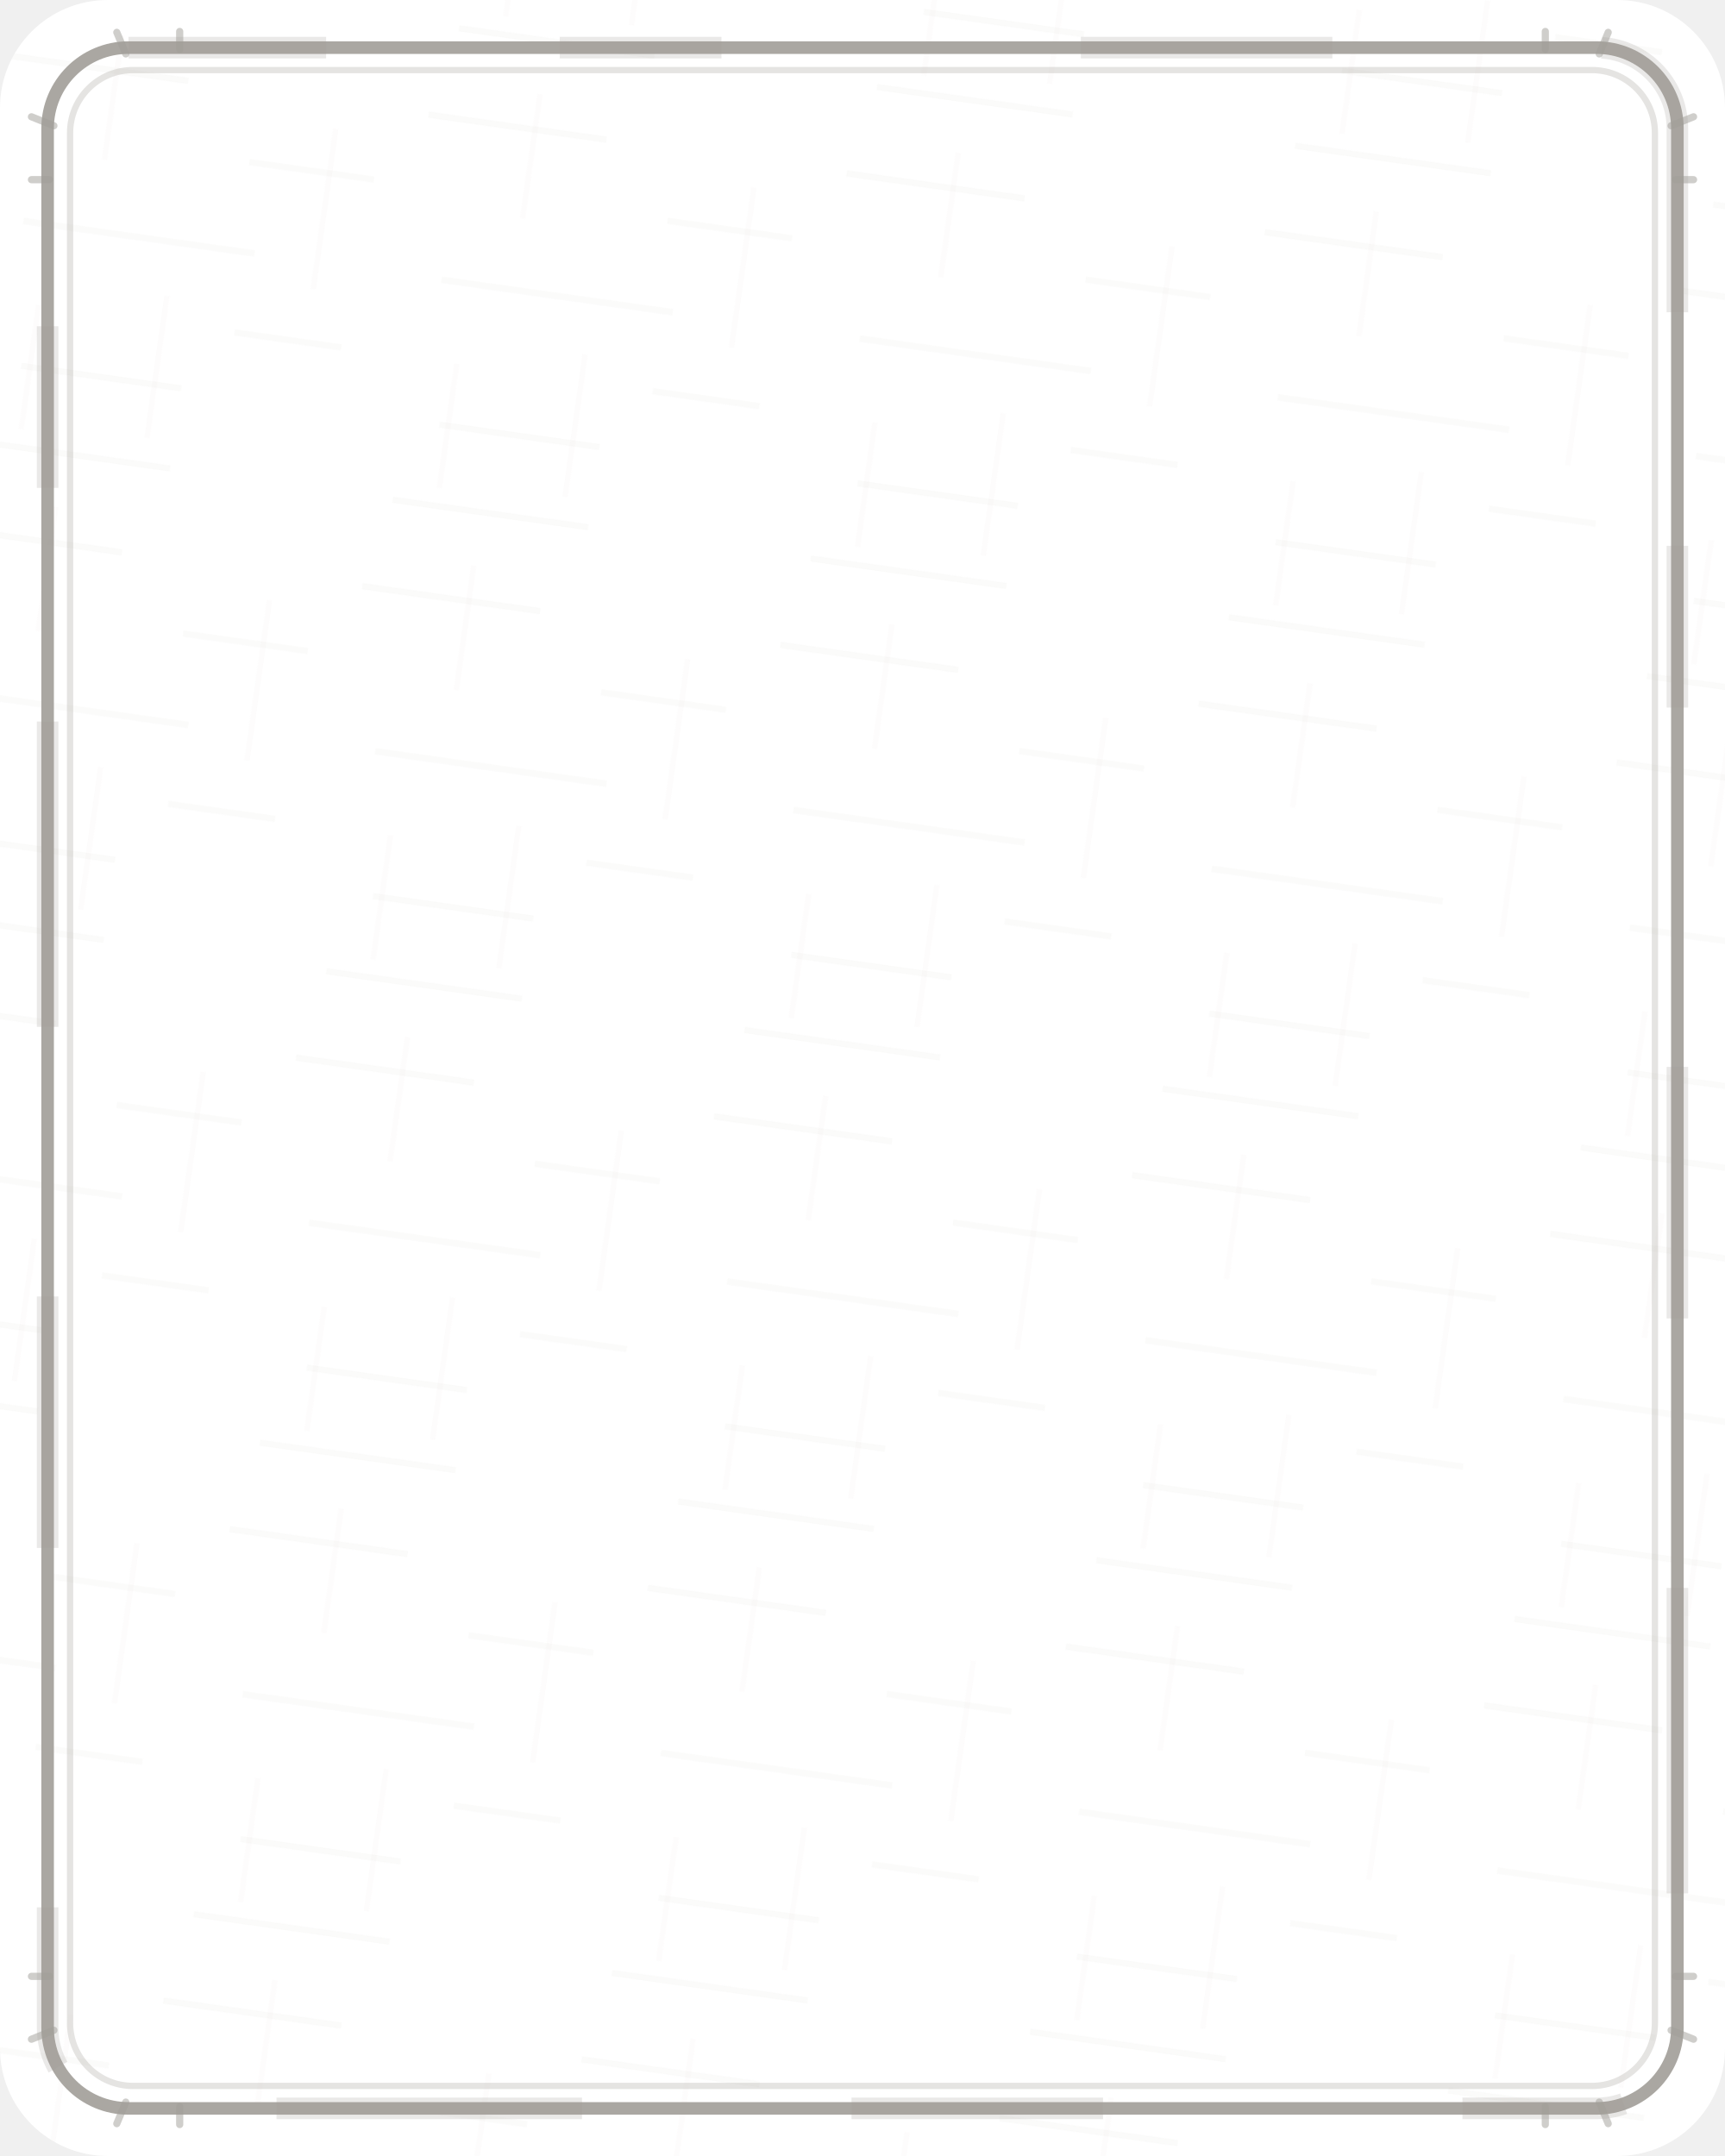
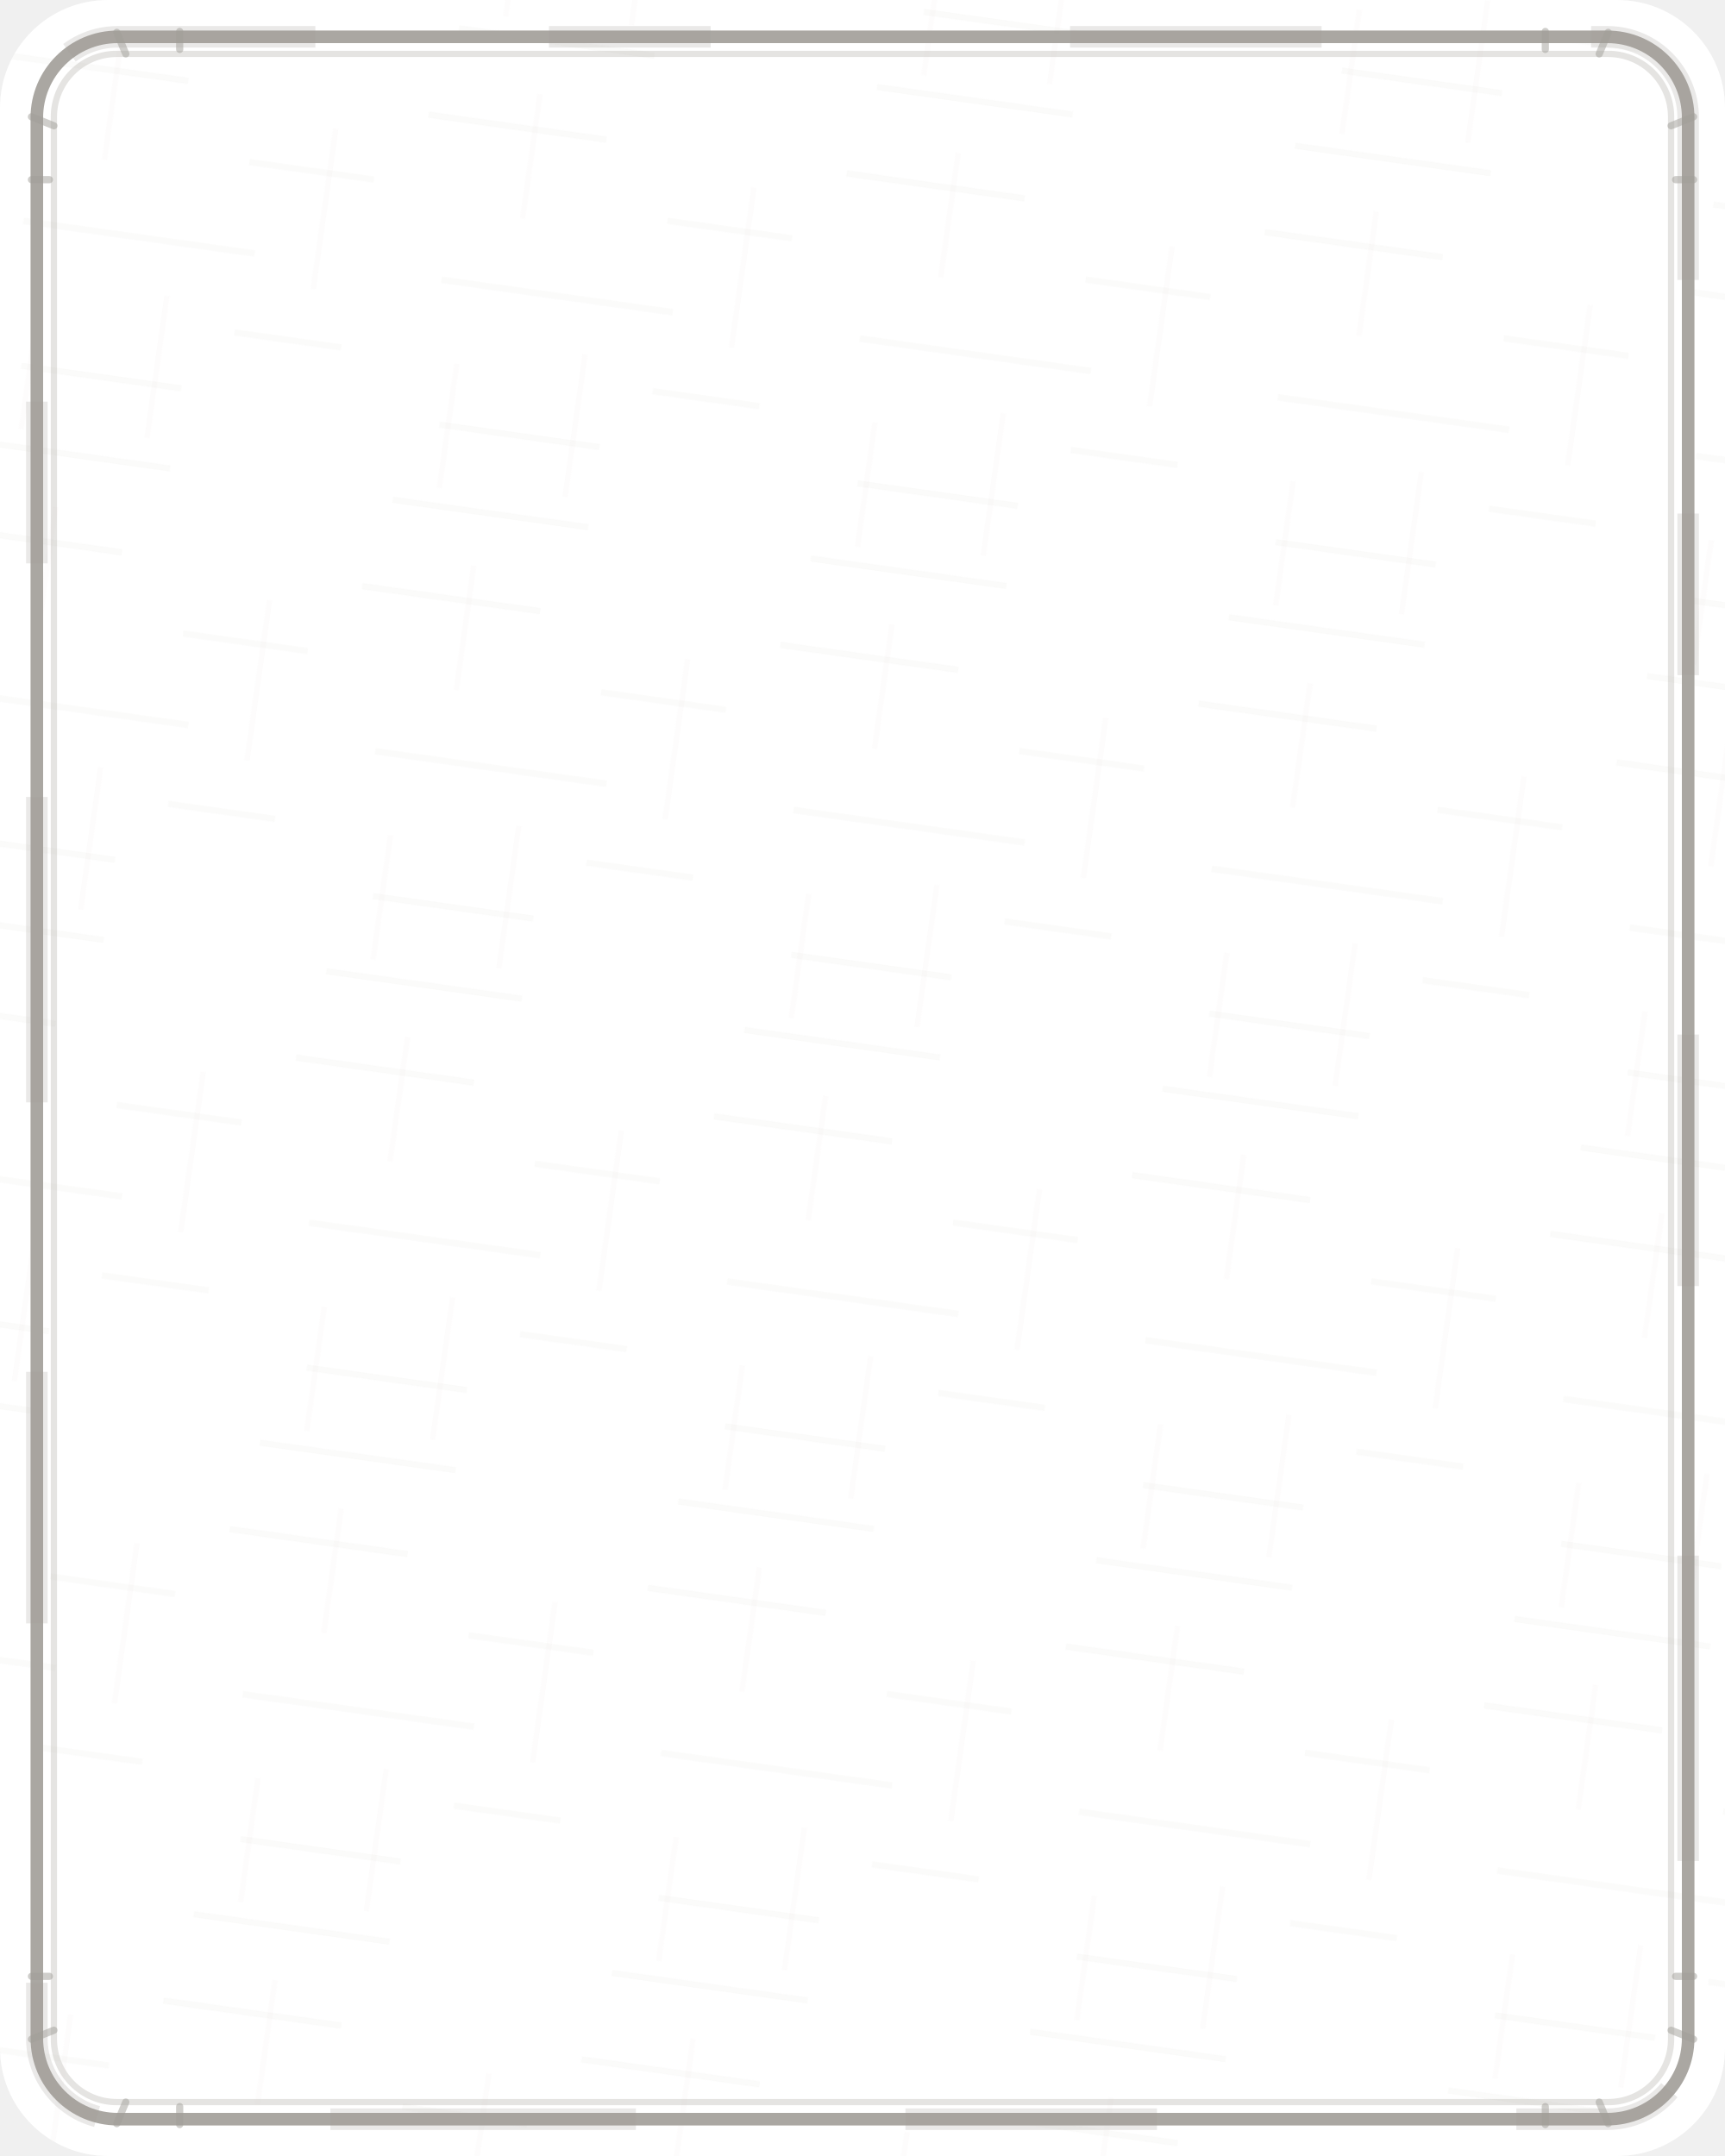
<svg xmlns="http://www.w3.org/2000/svg" width="192" height="240" viewBox="0 0 192 240">
  <defs>
    <pattern id="fiber" width="47" height="53" patternUnits="userSpaceOnUse" patternTransform="rotate(8)">
      <rect width="47" height="53" fill="none" />
      <path d="M2 6 h20 M30 14 h14 M6 24 h26 M8 40 h18 M31 33 h12 M4 49 h22" stroke="#a9a297" stroke-width="0.7" stroke-opacity="0.045" fill="none" />
      <path d="M14 2 v14 M39 9 v18 M23 30 v16 M9 33 v14" stroke="#b4a393" stroke-width="0.6" stroke-opacity="0.035" fill="none" />
    </pattern>
  </defs>
  <rect x="0" y="0" width="192" height="240" rx="12" fill="#FFFFFF" />
  <rect x="0" y="0" width="192" height="240" rx="12" fill="url(#fiber)" />
-   <rect x="5.3" y="5.3" width="181.4" height="229.4" rx="9" fill="none" stroke="#A19E98" stroke-width="1.4" stroke-opacity="0.9" />
-   <rect x="5.3" y="5.3" width="181.4" height="229.4" rx="9" fill="none" stroke="#A19E98" stroke-width="2.4" stroke-opacity="0.22" stroke-dasharray="34 26 18 40 28 30" stroke-dashoffset="12" />
-   <rect x="7.8" y="7.8" width="176.4" height="224.4" rx="7" fill="none" stroke="#A19E98" stroke-width="0.7" stroke-opacity="0.28" />
+   <rect x="4.1" y="4.1" width="183.8" height="231.8" rx="9" fill="none" stroke="#A19E98" stroke-width="1.4" stroke-opacity="0.9" />
+   <rect x="4.1" y="4.1" width="183.8" height="231.8" rx="9" fill="none" stroke="#A19E98" stroke-width="2.4" stroke-opacity="0.22" stroke-dasharray="34 26 18 40 28 30" stroke-dashoffset="12" />
+   <rect x="6.0" y="6.0" width="180.0" height="228.0" rx="7" fill="none" stroke="#A19E98" stroke-width="0.7" stroke-opacity="0.28" />
  <g stroke="#A19E98" stroke-width="0.8" stroke-linecap="round" fill="none">
    <g stroke-opacity="0.5">
      <path d="M6 14 l-2.5 -1 M5.5 20 l-2 0 M14 6 l-1 -2.4 M20 5.5 l0 -2" />
      <path d="M186 14 l2.5 -1 M186.5 20 l2 0 M178 6 l1 -2.4 M172 5.5 l0 -2" />
      <path d="M6 226 l-2.5 1 M5.5 220 l-2 0 M14 234 l-1 2.4 M20 234.5 l0 2" />
      <path d="M186 226 l2.5 1 M186.5 220 l2 0 M178 234 l1 2.4 M172 234.5 l0 2" />
    </g>
  </g>
</svg>
